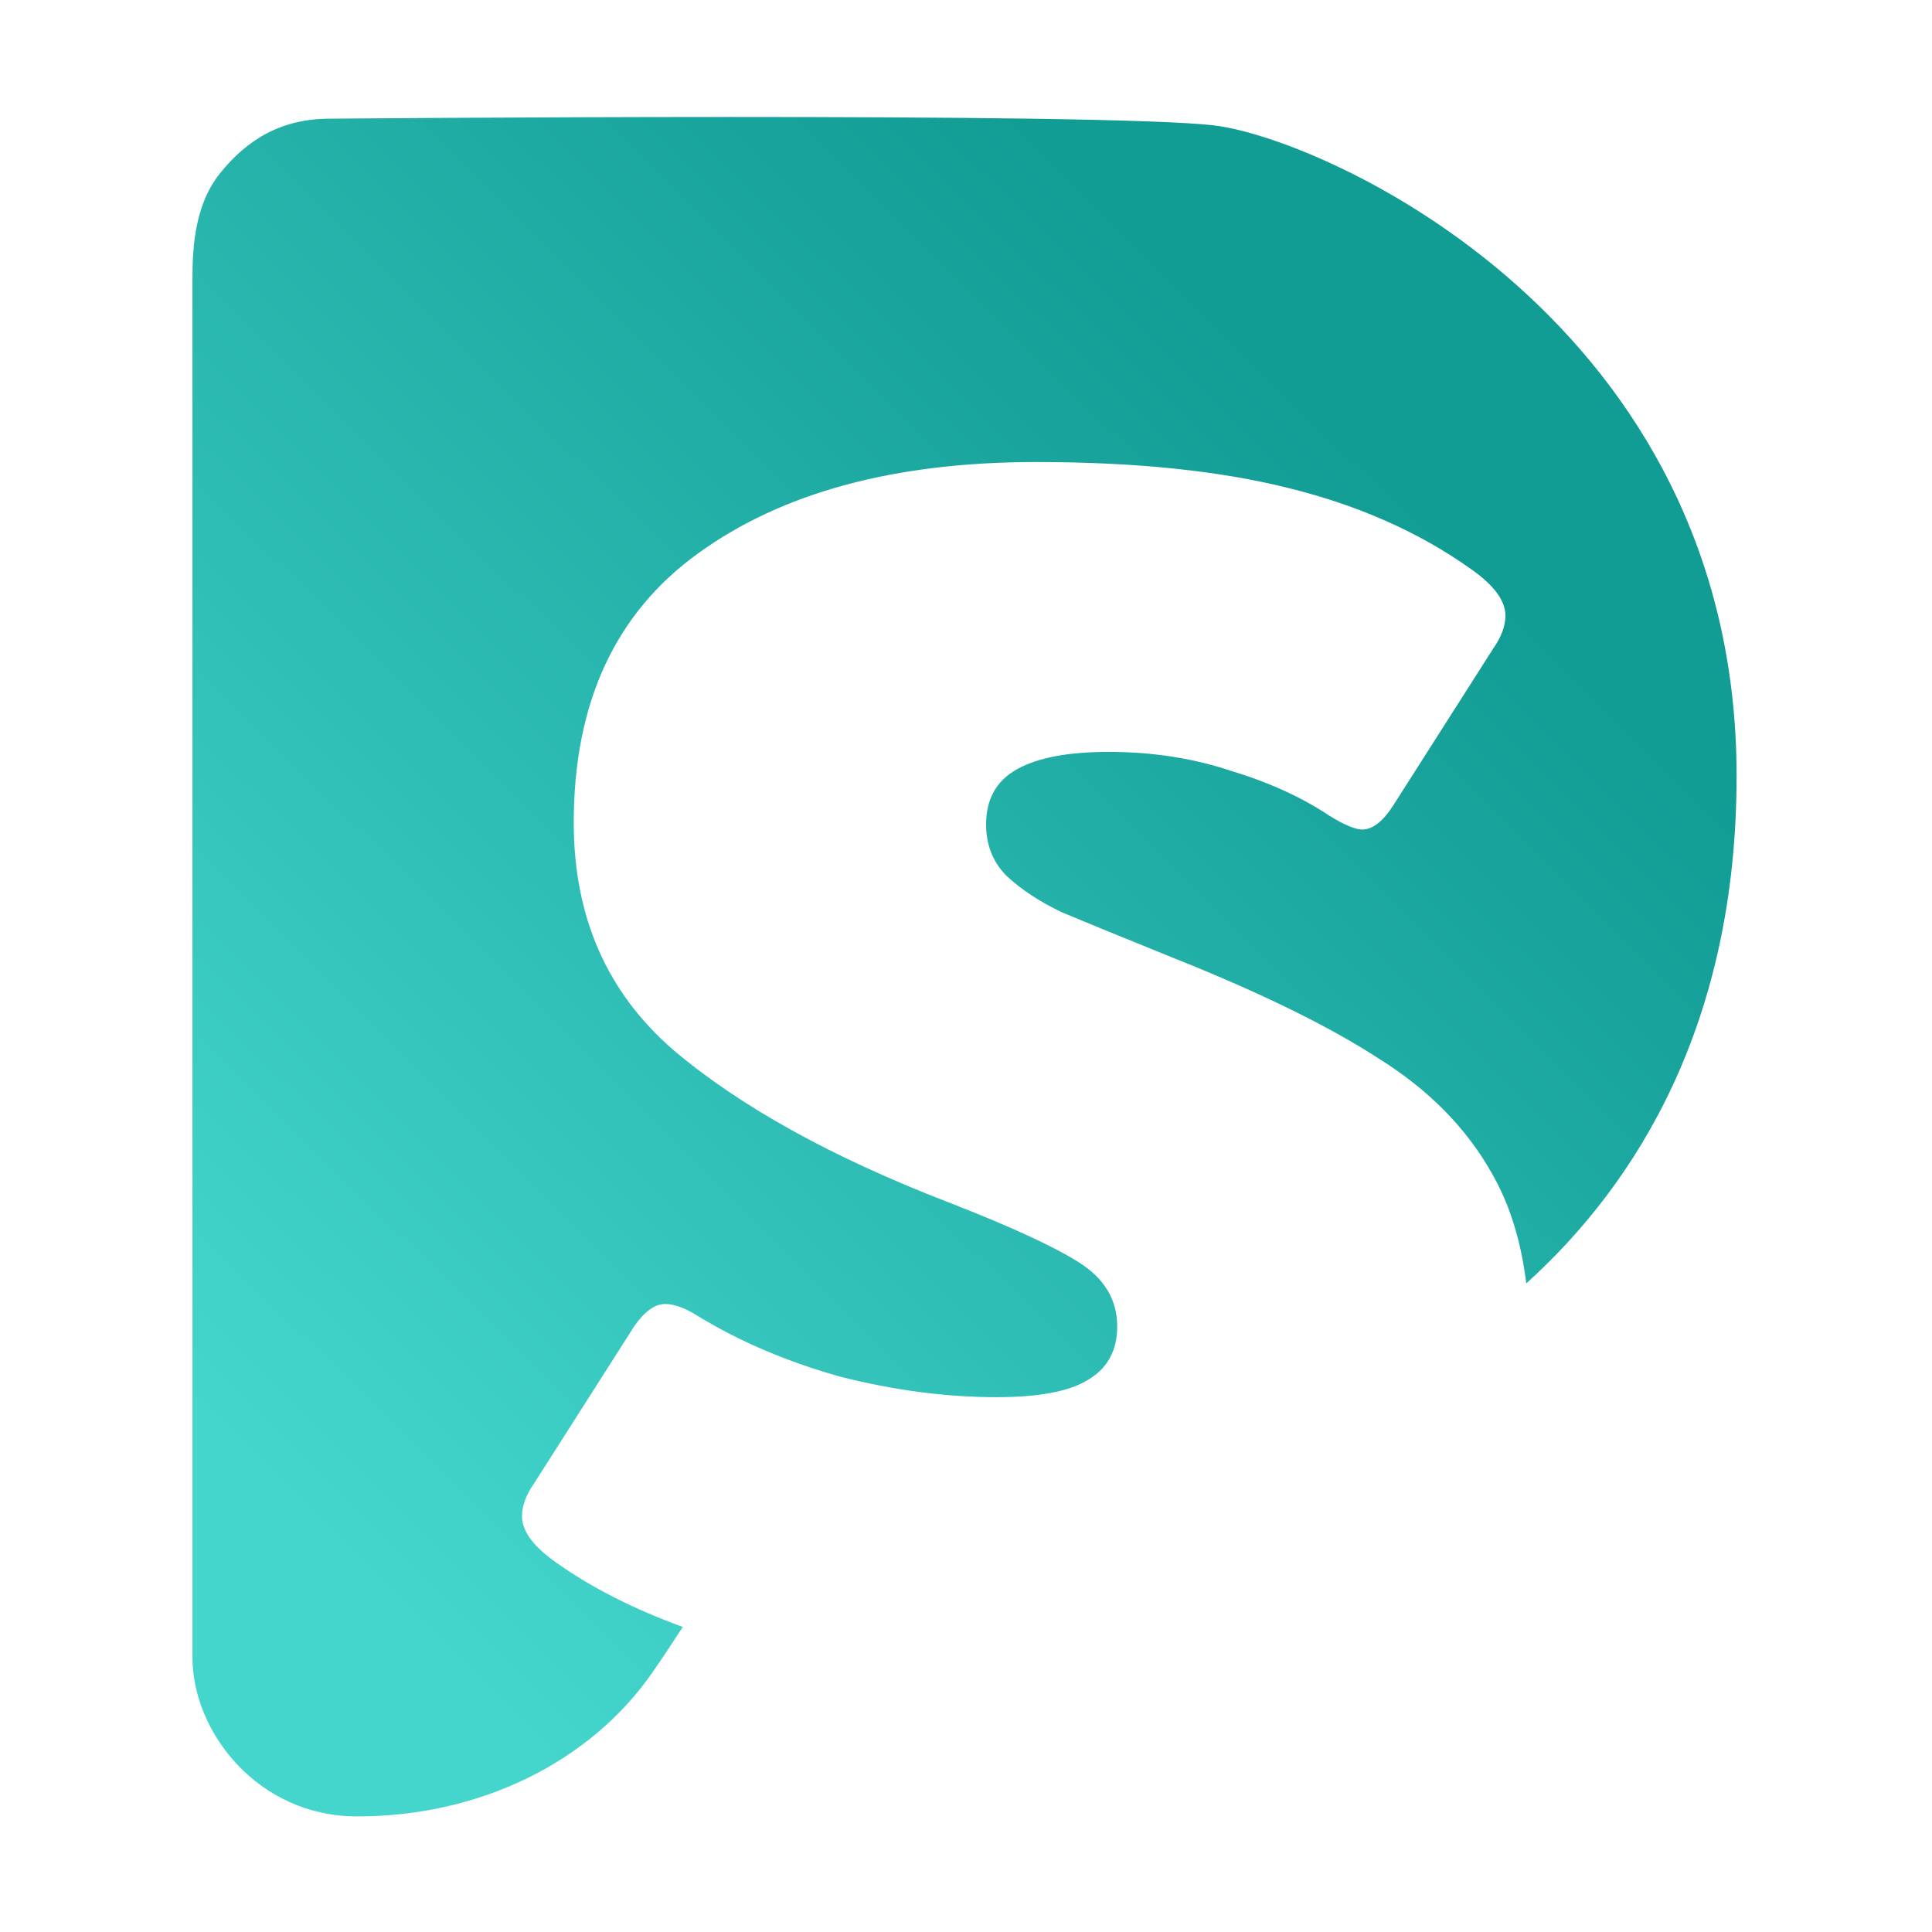
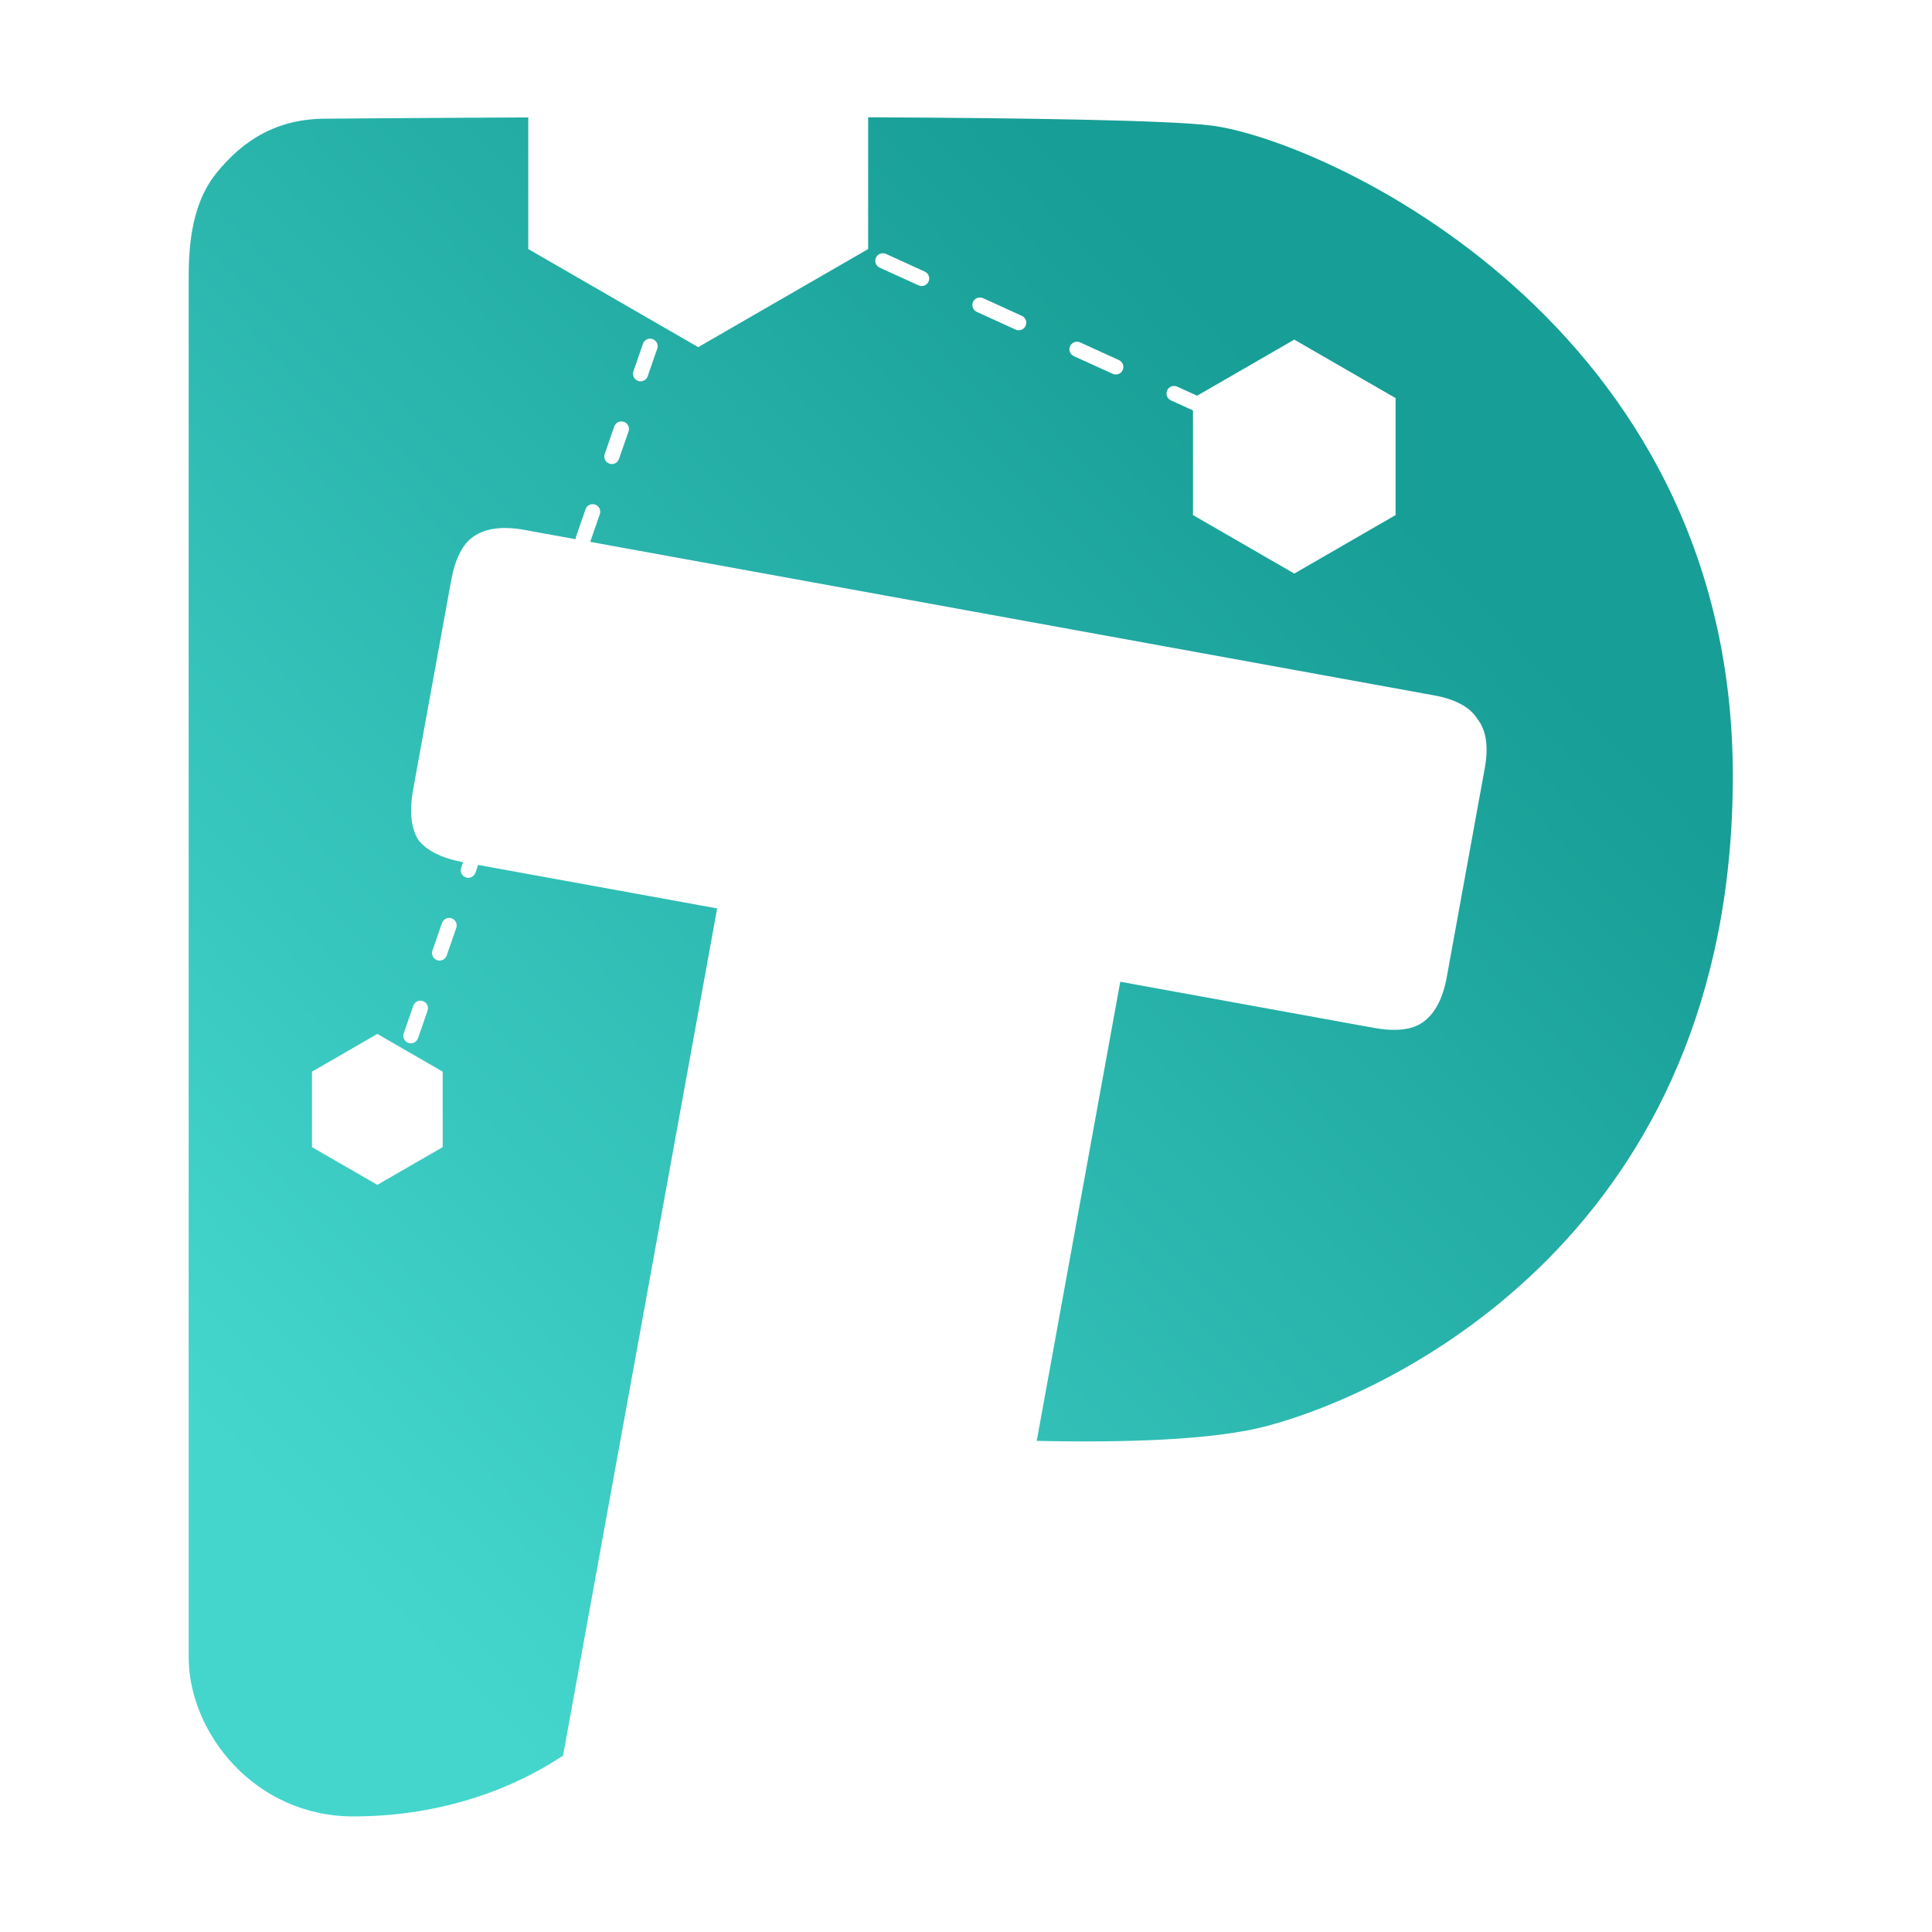
<svg xmlns="http://www.w3.org/2000/svg" width="512" height="512" viewBox="0 0 512 512" fill="none">
-   <path fill-rule="evenodd" clip-rule="evenodd" d="M51 439.189C51 459.145 68.46 481.369 94.65 481.369C127.387 481.369 156.487 466.855 172.856 443.271C175.314 439.73 178.067 435.6 180.941 431.157C167.936 426.415 156.781 420.748 147.475 414.156C141.379 409.889 138.33 405.774 138.33 401.811C138.33 399.068 139.397 396.172 141.531 393.124L168.05 351.516C170.794 347.554 173.537 345.572 176.28 345.572C178.719 345.572 181.615 346.639 184.968 348.773C195.941 355.479 208.439 360.813 222.46 364.776C236.787 368.434 250.656 370.263 264.068 370.263C275.346 370.263 283.424 368.738 288.301 365.69C293.483 362.642 296.074 357.917 296.074 351.516C296.074 344.505 292.721 338.866 286.015 334.599C279.309 330.331 267.726 324.997 251.266 318.596C220.479 306.708 196.246 293.296 178.566 278.36C160.887 263.119 152.047 243.001 152.047 218.006C152.047 186.305 163.021 162.529 184.968 146.678C207.219 130.523 237.091 122.445 274.584 122.445C300.798 122.445 323.05 124.732 341.339 129.304C359.933 133.876 376.089 141.039 389.805 150.794C395.902 155.061 398.95 159.176 398.95 163.139C398.95 165.882 397.883 168.778 395.749 171.826L369.23 213.434C366.487 217.701 363.743 219.835 361 219.835C359.171 219.835 356.275 218.616 352.313 216.177C344.997 211.3 336.31 207.337 326.251 204.289C316.192 200.936 305.371 199.26 293.788 199.26C283.119 199.26 275.041 200.784 269.555 203.832C264.068 206.88 261.325 211.757 261.325 218.463C261.325 223.95 263.153 228.522 266.811 232.18C270.774 235.838 275.651 239.038 281.443 241.782C287.234 244.22 297.293 248.335 311.62 254.127C334.481 263.271 352.465 272.111 365.572 280.646C378.68 288.876 388.586 298.935 395.292 310.823C400.023 318.994 403.085 328.758 404.478 340.115C433.993 313.459 460.218 270.961 460.218 205.614C460.218 85.153 351.093 36.896 321.993 33.268C292.893 29.639 87.375 31.453 87.375 31.453C74.644 31.453 65.55 36.896 58.275 45.967C51 55.038 51 67.737 51 74.994V439.189Z" fill="url(#paint0_linear_14_102)" />
+   <path fill-rule="evenodd" clip-rule="evenodd" d="M140 31.121C108.856 31.255 86.375 31.454 86.375 31.454C73.644 31.454 64.55 36.896 57.275 45.967C50 55.038 50 67.737 50 74.994V439.189C50 459.145 67.46 481.369 93.65 481.369C114.408 481.369 133.704 475.534 149.219 465.251C149.24 465.13 149.261 465.009 149.283 464.887L190.057 240.741L126.709 229.218L125.991 231.289C125.629 232.332 124.489 232.885 123.446 232.523C122.402 232.161 121.85 231.021 122.212 229.978L122.727 228.493C117.063 227.43 113.098 225.452 110.832 222.557C108.895 219.375 108.453 214.892 109.505 209.11L119.553 153.872C120.605 148.09 122.569 144.203 125.447 142.211C128.684 139.97 133.194 139.376 138.977 140.428L152.533 142.894C152.536 142.684 152.571 142.47 152.644 142.261L155.18 134.951C155.542 133.908 156.682 133.355 157.725 133.717C158.769 134.079 159.321 135.219 158.959 136.263L156.423 143.572L156.413 143.599L380.013 184.273C385.796 185.325 389.655 187.442 391.592 190.624C393.888 193.557 394.51 197.915 393.458 203.697L383.41 258.935C382.358 264.717 380.214 268.729 376.976 270.97C374.099 272.961 369.769 273.431 363.986 272.38L296.88 260.173L274.747 381.844C297.721 382.35 321.373 381.681 335.543 377.961C370.1 368.89 459.218 326.076 459.218 205.614C459.218 85.153 350.093 36.896 320.993 33.268C309.731 31.863 272.04 31.274 230.067 31.08V66L185.033 92L140 66V31.121ZM369.847 105.5L343 90L317.247 104.869L311.967 102.463C310.962 102.005 309.775 102.448 309.317 103.453C308.859 104.458 309.303 105.644 310.308 106.102L316.153 108.766V136.5L343 152L369.847 136.5V105.5ZM100 274L117.32 284V304L100 314L82.679 304V284L100 274ZM234.787 67.292C233.781 66.834 232.595 67.277 232.137 68.282C231.679 69.288 232.123 70.474 233.128 70.932L243.419 75.621C244.424 76.079 245.61 75.636 246.068 74.631C246.526 73.626 246.082 72.439 245.077 71.981L234.787 67.292ZM260.513 79.016C259.508 78.557 258.322 79.001 257.864 80.006C257.406 81.011 257.849 82.197 258.855 82.655L269.145 87.345C270.15 87.803 271.337 87.359 271.795 86.354C272.253 85.349 271.809 84.163 270.804 83.705L260.513 79.016ZM286.24 90.739C285.235 90.281 284.049 90.725 283.591 91.73C283.133 92.735 283.576 93.921 284.581 94.379L294.872 99.068C295.877 99.526 297.063 99.083 297.521 98.078C297.979 97.073 297.536 95.886 296.531 95.428L286.24 90.739ZM172.941 89.859C173.985 90.221 174.537 91.361 174.175 92.404L171.639 99.714C171.277 100.757 170.138 101.31 169.094 100.948C168.051 100.586 167.498 99.446 167.86 98.403L170.396 91.093C170.758 90.049 171.898 89.497 172.941 89.859ZM165.333 111.788C166.377 112.15 166.929 113.29 166.567 114.333L164.031 121.643C163.669 122.687 162.53 123.239 161.486 122.877C160.443 122.515 159.89 121.376 160.252 120.332L162.788 113.022C163.15 111.979 164.29 111.426 165.333 111.788ZM119.685 243.363C120.728 243.725 121.281 244.865 120.919 245.908L118.383 253.218C118.021 254.262 116.881 254.814 115.838 254.452C114.794 254.09 114.242 252.951 114.604 251.907L117.14 244.597C117.502 243.554 118.641 243.001 119.685 243.363ZM112.077 265.293C113.12 265.655 113.673 266.794 113.311 267.838L110.775 275.147C110.413 276.191 109.273 276.743 108.23 276.381C107.186 276.019 106.634 274.88 106.996 273.836L109.532 266.526C109.894 265.483 111.033 264.93 112.077 265.293Z" fill="url(#paint0_linear_16_2)" />
  <defs>
-     <linearGradient id="paint0_linear_14_102" x1="332.906" y1="90.868" x2="51.714" y2="374.587" gradientUnits="userSpaceOnUse">
-       <stop stop-color="#119C94" />
+     <linearGradient id="paint0_linear_16_2" x1="338.5" y1="99.5" x2="50.693" y2="374.604" gradientUnits="userSpaceOnUse">
+       <stop stop-color="#179E96" />
      <stop offset="1" stop-color="#44D6CD" />
    </linearGradient>
  </defs>
</svg>
